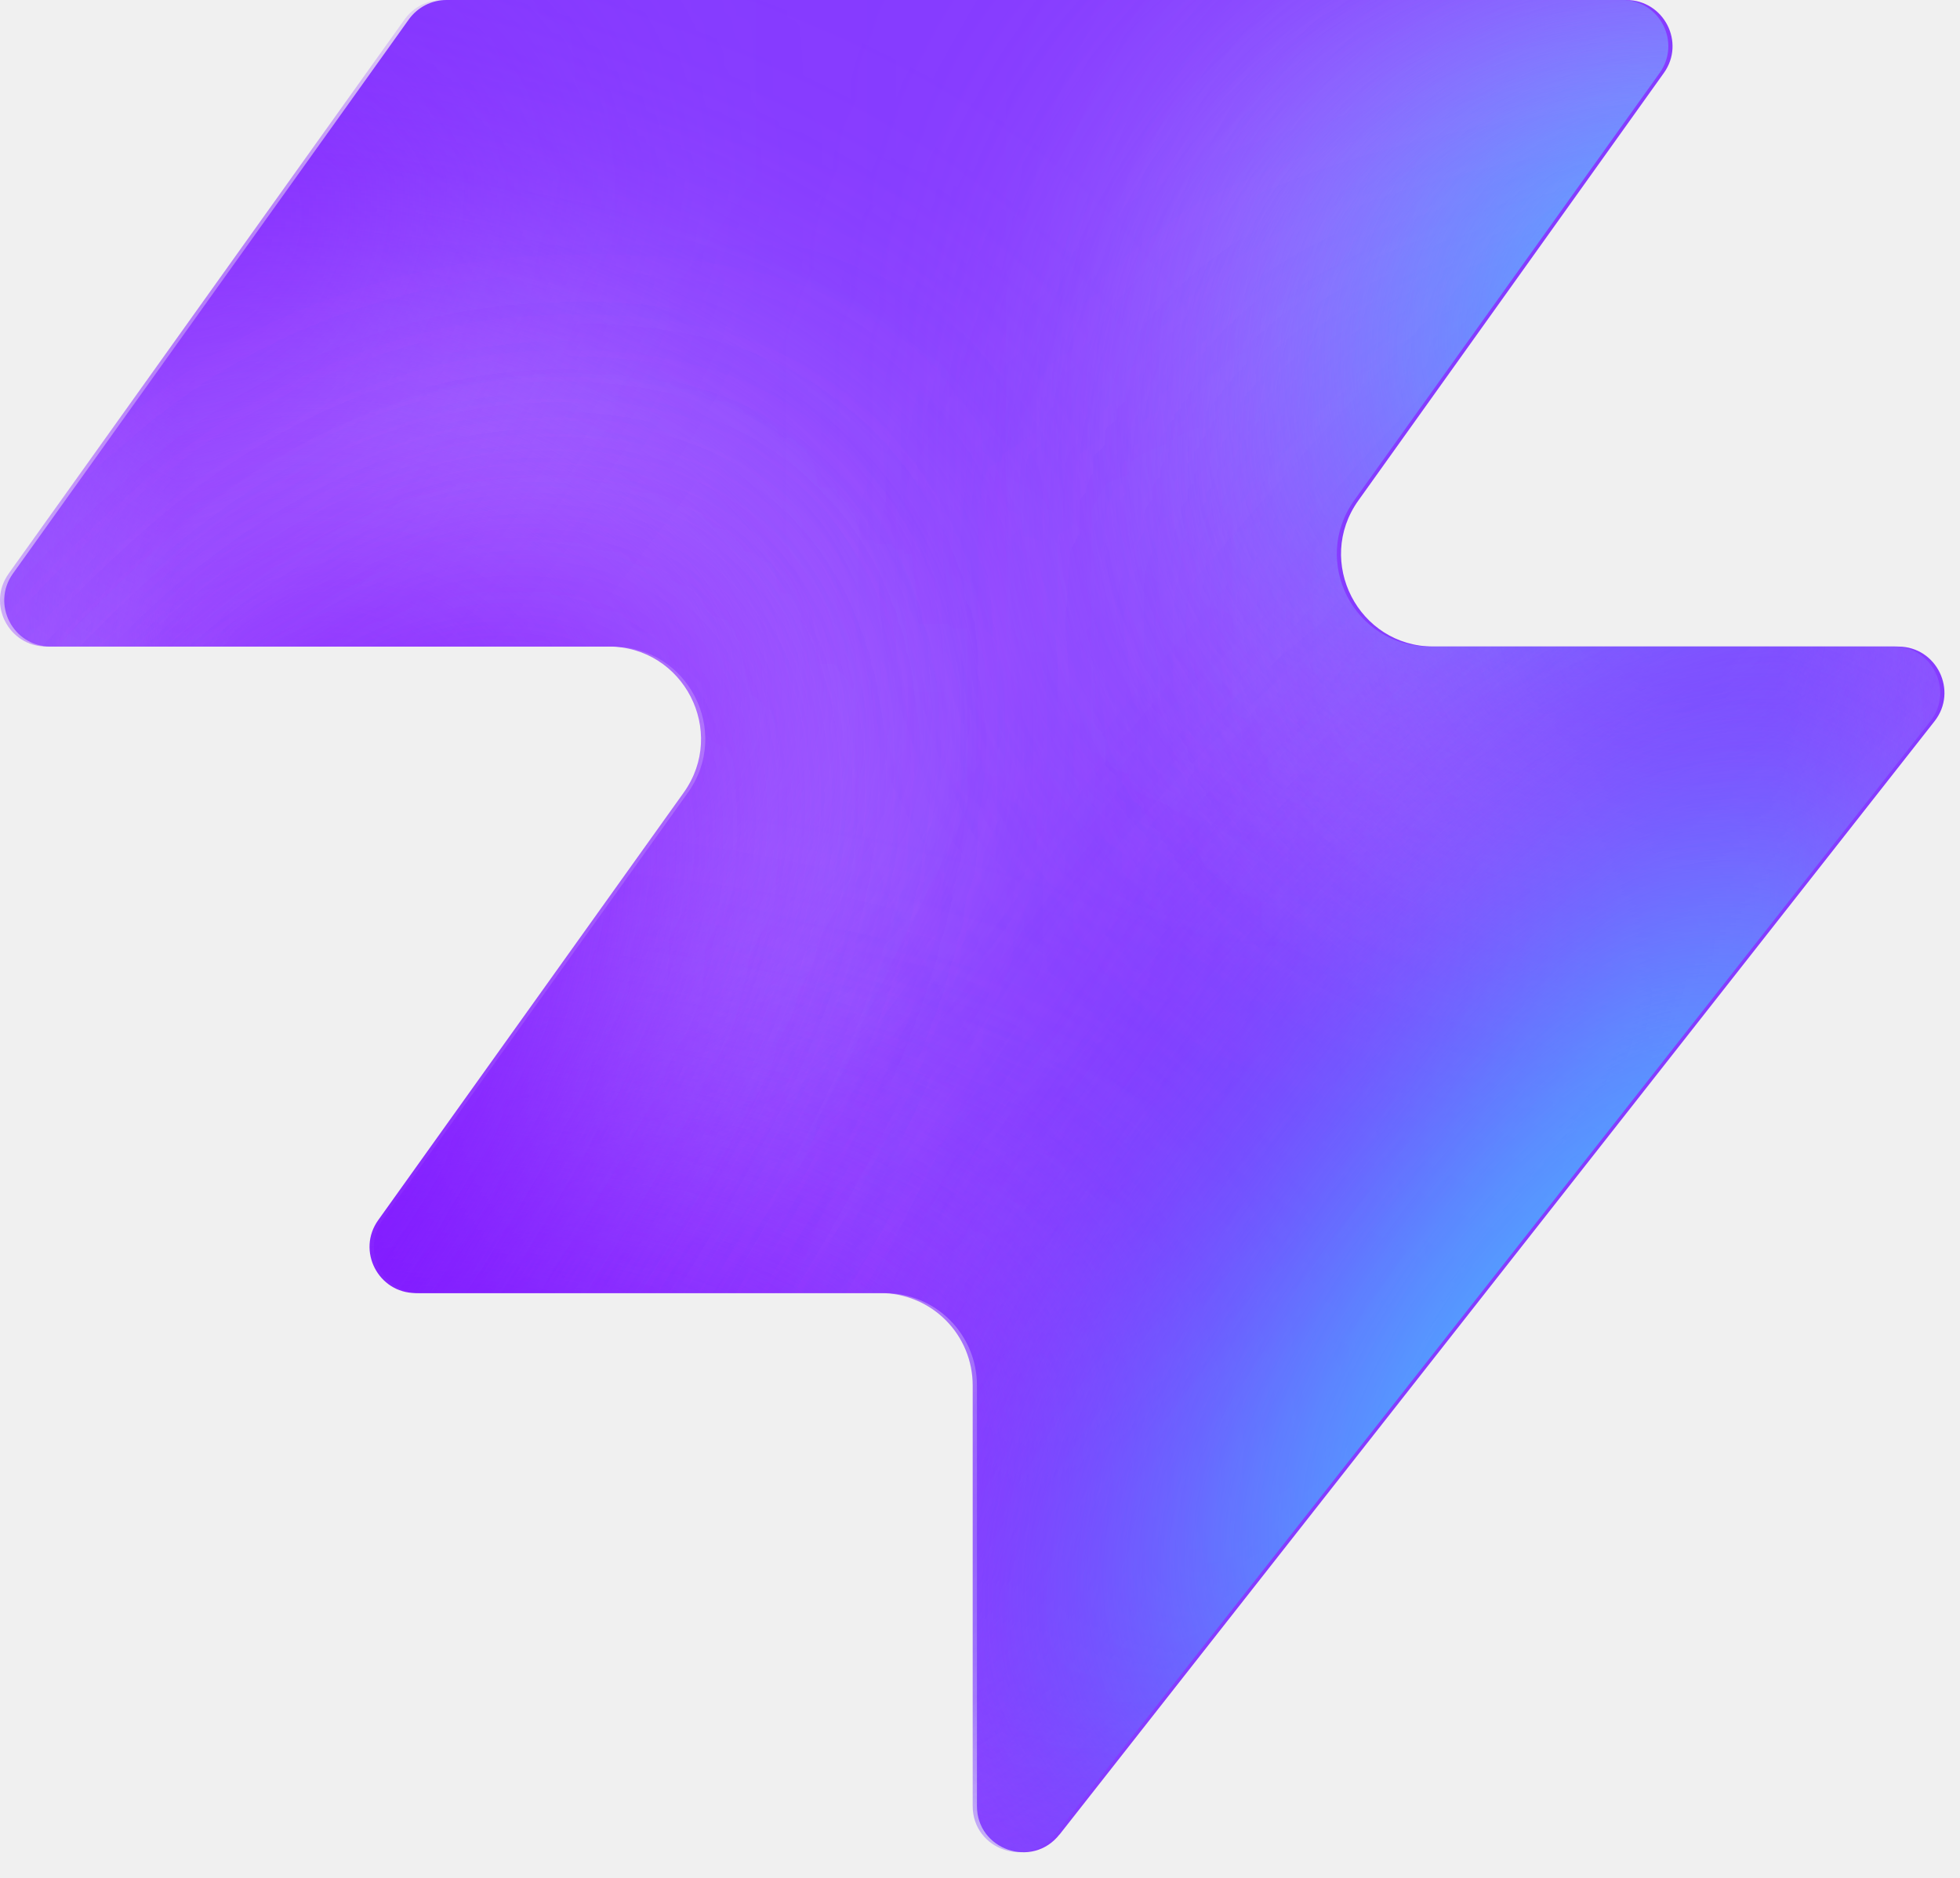
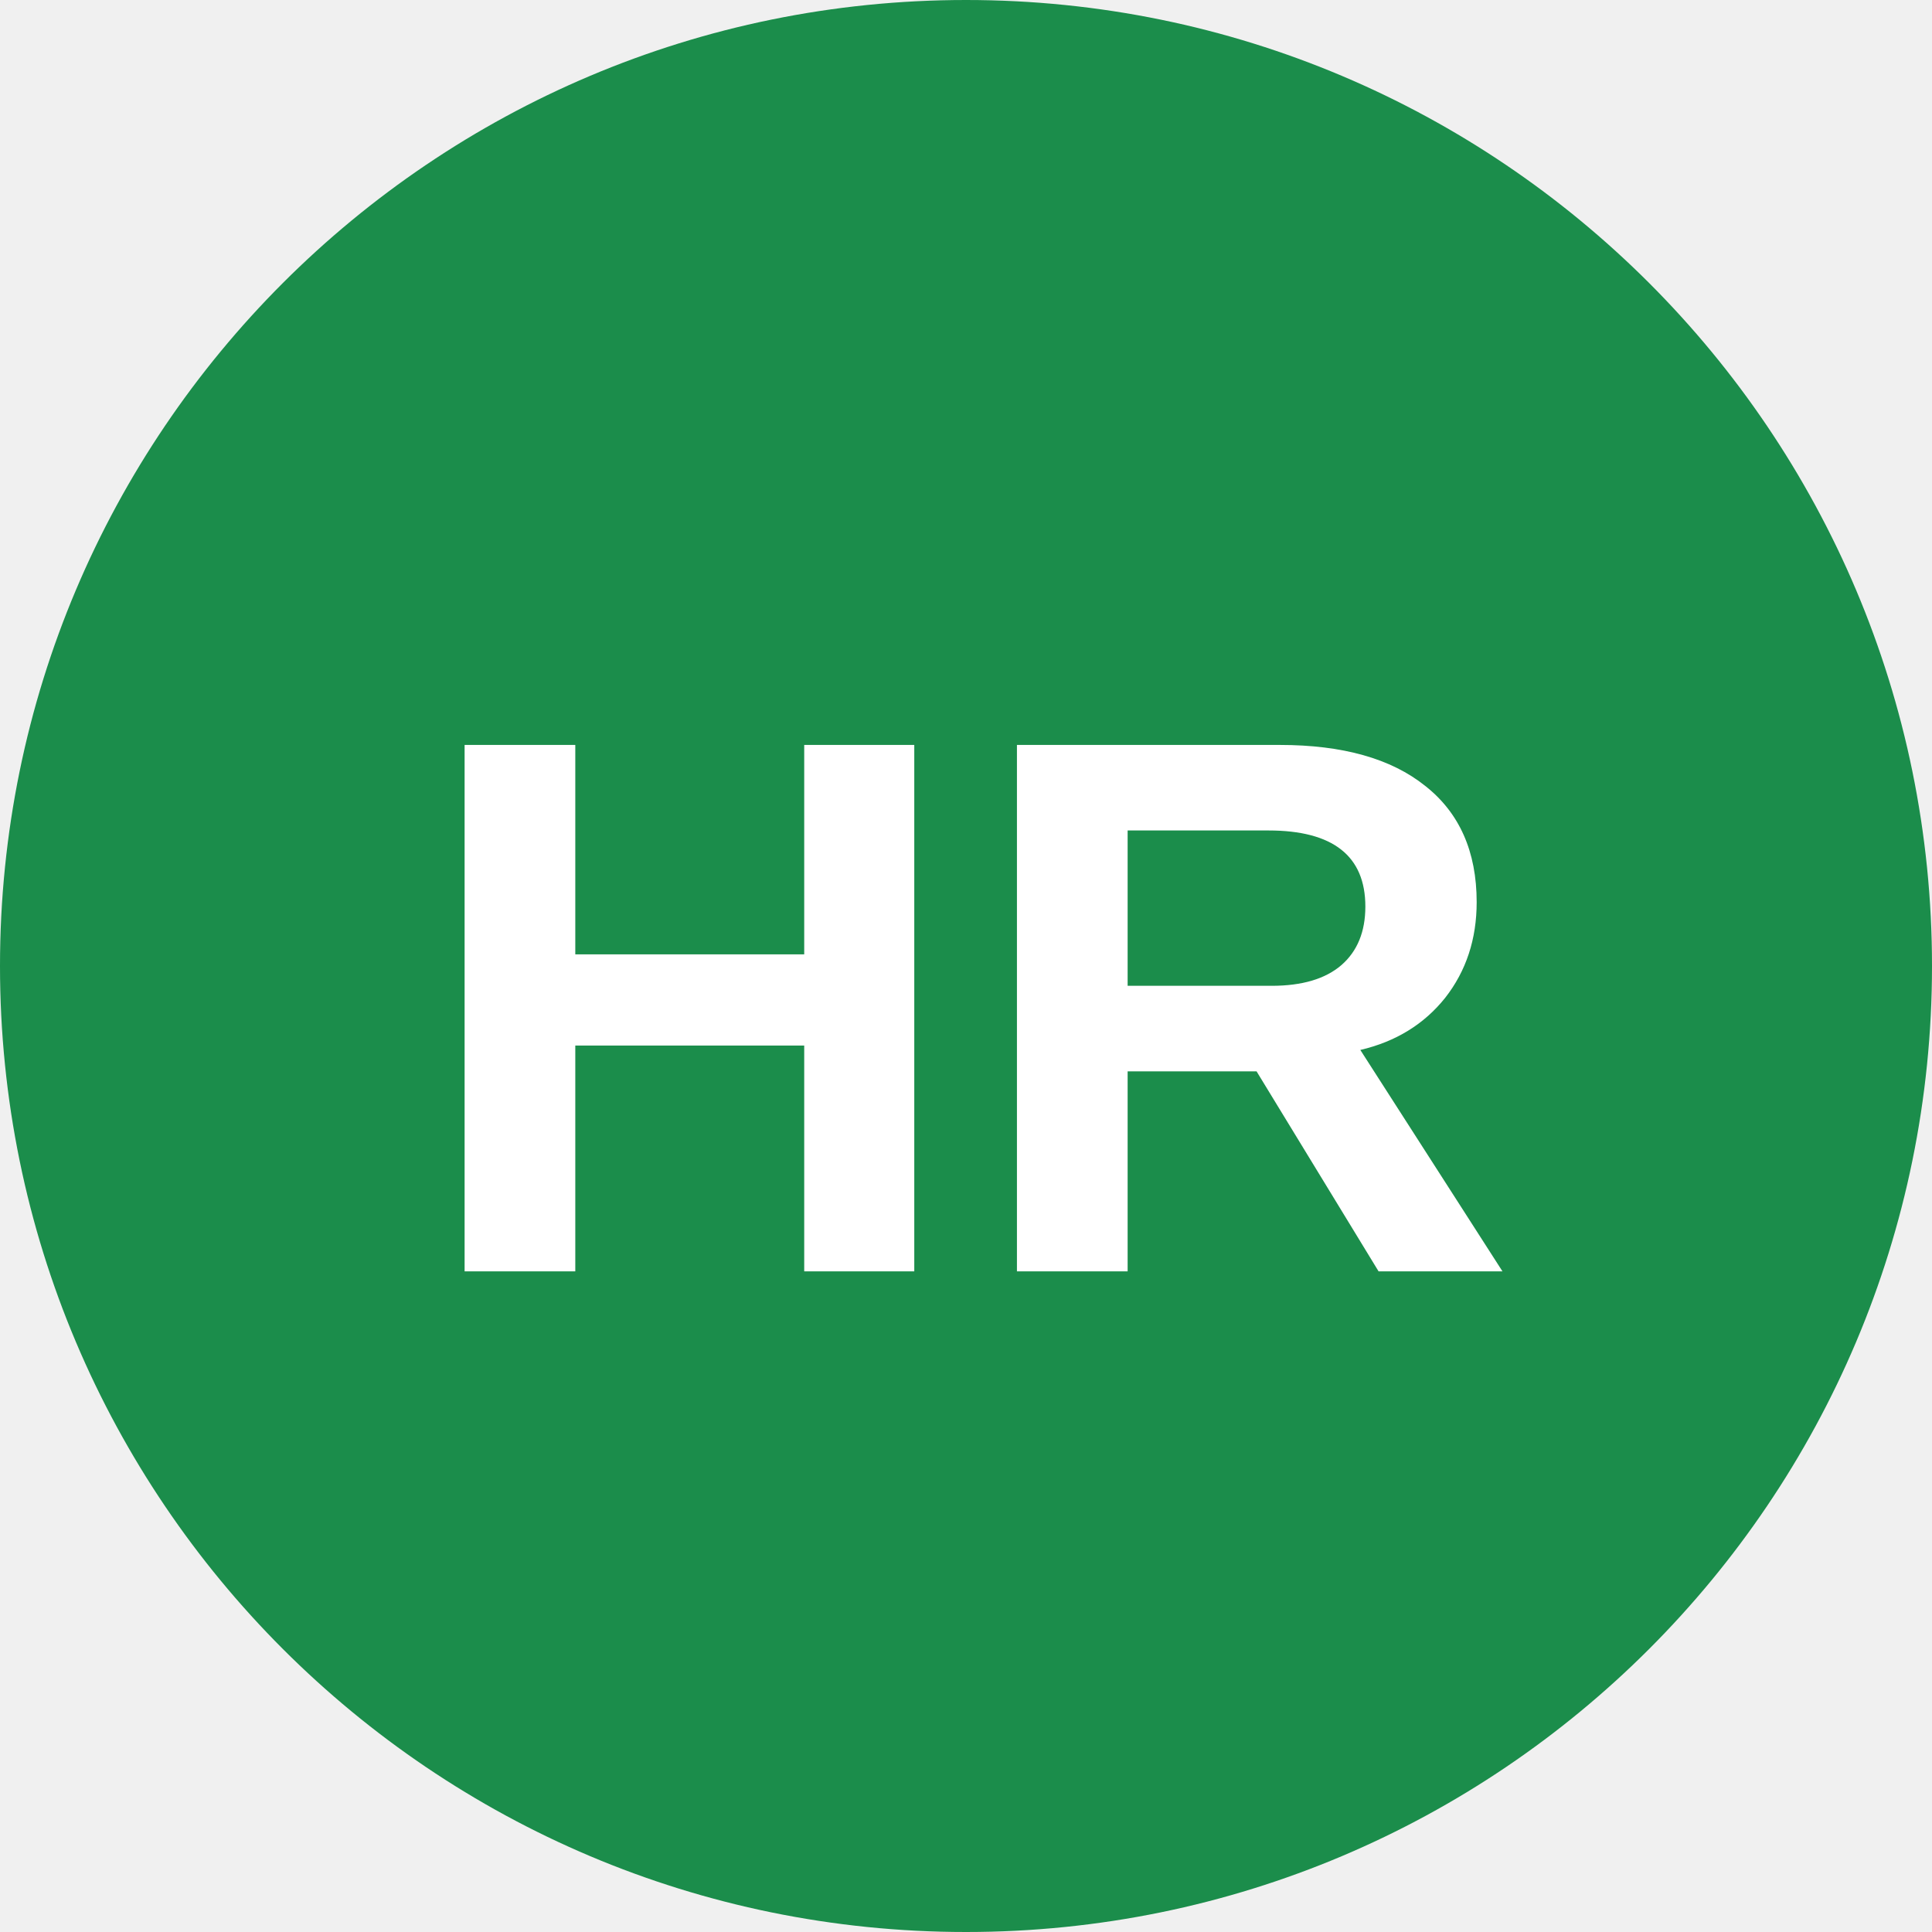
- <svg xmlns="http://www.w3.org/2000/svg" width="48" height="46" fill="none" viewBox="0 0 48 46">
-   <path fill="#863bff" d="M25.946 44.938c-.664.845-2.021.375-2.021-.698V33.937a2.26 2.26 0 0 0-2.262-2.262H10.287c-.92 0-1.456-1.04-.92-1.788l7.48-10.471c1.07-1.497 0-3.578-1.842-3.578H1.237c-.92 0-1.456-1.04-.92-1.788L10.013.474c.214-.297.556-.474.92-.474h28.894c.92 0 1.456 1.04.92 1.788l-7.48 10.471c-1.07 1.498 0 3.579 1.842 3.579h11.377c.943 0 1.473 1.088.89 1.83L25.947 44.94z" style="fill:#863bff;fill:color(display-p3 .525 .23 1);fill-opacity:1" />
-   <mask id="a" width="48" height="46" x="0" y="0" maskUnits="userSpaceOnUse" style="mask-type:alpha">
-     <path fill="#000" d="M25.842 44.938c-.664.844-2.021.375-2.021-.698V33.937a2.26 2.26 0 0 0-2.262-2.262H10.183c-.92 0-1.456-1.04-.92-1.788l7.48-10.471c1.07-1.498 0-3.579-1.842-3.579H1.133c-.92 0-1.456-1.04-.92-1.787L9.91.473c.214-.297.556-.474.92-.474h28.894c.92 0 1.456 1.04.92 1.788l-7.48 10.471c-1.07 1.498 0 3.578 1.842 3.578h11.377c.943 0 1.473 1.088.89 1.832L25.843 44.94z" style="fill:#000;fill-opacity:1" />
-   </mask>
-   <g mask="url(#a)">
-     <g filter="url(#b)">
-       <ellipse cx="5.508" cy="14.704" fill="#ede6ff" rx="5.508" ry="14.704" style="fill:#ede6ff;fill:color(display-p3 .927 .903 1);fill-opacity:1" transform="matrix(.00324 1 1 -.00324 -4.47 31.516)" />
-     </g>
-     <g filter="url(#c)">
-       <ellipse cx="10.399" cy="29.851" fill="#ede6ff" rx="10.399" ry="29.851" style="fill:#ede6ff;fill:color(display-p3 .927 .903 1);fill-opacity:1" transform="matrix(.00324 1 1 -.00324 -39.328 7.883)" />
-     </g>
-     <g filter="url(#d)">
-       <ellipse cx="5.508" cy="30.487" fill="#7e14ff" rx="5.508" ry="30.487" style="fill:#7e14ff;fill:color(display-p3 .492 .077 1);fill-opacity:1" transform="rotate(89.814 -25.913 -14.639)scale(1 -1)" />
-     </g>
-     <g filter="url(#e)">
-       <ellipse cx="5.508" cy="30.599" fill="#7e14ff" rx="5.508" ry="30.599" style="fill:#7e14ff;fill:color(display-p3 .492 .077 1);fill-opacity:1" transform="rotate(89.814 -32.644 -3.334)scale(1 -1)" />
-     </g>
-     <g filter="url(#f)">
-       <ellipse cx="5.508" cy="30.599" fill="#7e14ff" rx="5.508" ry="30.599" style="fill:#7e14ff;fill:color(display-p3 .492 .077 1);fill-opacity:1" transform="matrix(.00324 1 1 -.00324 -34.34 30.47)" />
-     </g>
-     <g filter="url(#g)">
-       <ellipse cx="14.072" cy="22.078" fill="#ede6ff" rx="14.072" ry="22.078" style="fill:#ede6ff;fill:color(display-p3 .927 .903 1);fill-opacity:1" transform="rotate(93.35 24.506 48.493)scale(-1 1)" />
-     </g>
-     <g filter="url(#h)">
-       <ellipse cx="3.47" cy="21.501" fill="#7e14ff" rx="3.47" ry="21.501" style="fill:#7e14ff;fill:color(display-p3 .492 .077 1);fill-opacity:1" transform="rotate(89.009 28.708 47.59)scale(-1 1)" />
-     </g>
-     <g filter="url(#i)">
-       <ellipse cx="3.47" cy="21.501" fill="#7e14ff" rx="3.47" ry="21.501" style="fill:#7e14ff;fill:color(display-p3 .492 .077 1);fill-opacity:1" transform="rotate(89.009 28.708 47.59)scale(-1 1)" />
-     </g>
-     <g filter="url(#j)">
-       <ellipse cx=".387" cy="8.972" fill="#7e14ff" rx="4.407" ry="29.108" style="fill:#7e14ff;fill:color(display-p3 .492 .077 1);fill-opacity:1" transform="rotate(39.51 .387 8.972)" />
-     </g>
-     <g filter="url(#k)">
-       <ellipse cx="47.523" cy="-6.092" fill="#7e14ff" rx="4.407" ry="29.108" style="fill:#7e14ff;fill:color(display-p3 .492 .077 1);fill-opacity:1" transform="rotate(37.892 47.523 -6.092)" />
-     </g>
-     <g filter="url(#l)">
-       <ellipse cx="41.412" cy="6.333" fill="#47bfff" rx="5.971" ry="9.665" style="fill:#47bfff;fill:color(display-p3 .28 .748 1);fill-opacity:1" transform="rotate(37.892 41.412 6.333)" />
-     </g>
-     <g filter="url(#m)">
-       <ellipse cx="-1.879" cy="38.332" fill="#7e14ff" rx="4.407" ry="29.108" style="fill:#7e14ff;fill:color(display-p3 .492 .077 1);fill-opacity:1" transform="rotate(37.892 -1.88 38.332)" />
-     </g>
-     <g filter="url(#n)">
-       <ellipse cx="-1.879" cy="38.332" fill="#7e14ff" rx="4.407" ry="29.108" style="fill:#7e14ff;fill:color(display-p3 .492 .077 1);fill-opacity:1" transform="rotate(37.892 -1.88 38.332)" />
-     </g>
-     <g filter="url(#o)">
-       <ellipse cx="35.651" cy="29.907" fill="#7e14ff" rx="4.407" ry="29.108" style="fill:#7e14ff;fill:color(display-p3 .492 .077 1);fill-opacity:1" transform="rotate(37.892 35.651 29.907)" />
-     </g>
-     <g filter="url(#p)">
-       <ellipse cx="38.418" cy="32.4" fill="#47bfff" rx="5.971" ry="15.297" style="fill:#47bfff;fill:color(display-p3 .28 .748 1);fill-opacity:1" transform="rotate(37.892 38.418 32.4)" />
-     </g>
-   </g>
-   <defs>
-     <filter id="b" width="60.045" height="41.654" x="-19.77" y="16.149" color-interpolation-filters="sRGB" filterUnits="userSpaceOnUse">
-       <feFlood flood-opacity="0" result="BackgroundImageFix" />
-       <feBlend in="SourceGraphic" in2="BackgroundImageFix" result="shape" />
-       <feGaussianBlur result="effect1_foregroundBlur_2002_17158" stdDeviation="7.659" />
-     </filter>
-     <filter id="c" width="90.34" height="51.437" x="-54.613" y="-7.533" color-interpolation-filters="sRGB" filterUnits="userSpaceOnUse">
-       <feFlood flood-opacity="0" result="BackgroundImageFix" />
-       <feBlend in="SourceGraphic" in2="BackgroundImageFix" result="shape" />
-       <feGaussianBlur result="effect1_foregroundBlur_2002_17158" stdDeviation="7.659" />
-     </filter>
-     <filter id="d" width="79.355" height="29.4" x="-49.64" y="2.03" color-interpolation-filters="sRGB" filterUnits="userSpaceOnUse">
-       <feFlood flood-opacity="0" result="BackgroundImageFix" />
-       <feBlend in="SourceGraphic" in2="BackgroundImageFix" result="shape" />
-       <feGaussianBlur result="effect1_foregroundBlur_2002_17158" stdDeviation="4.596" />
-     </filter>
-     <filter id="e" width="79.579" height="29.4" x="-45.045" y="20.029" color-interpolation-filters="sRGB" filterUnits="userSpaceOnUse">
-       <feFlood flood-opacity="0" result="BackgroundImageFix" />
-       <feBlend in="SourceGraphic" in2="BackgroundImageFix" result="shape" />
-       <feGaussianBlur result="effect1_foregroundBlur_2002_17158" stdDeviation="4.596" />
-     </filter>
-     <filter id="f" width="79.579" height="29.4" x="-43.513" y="21.178" color-interpolation-filters="sRGB" filterUnits="userSpaceOnUse">
-       <feFlood flood-opacity="0" result="BackgroundImageFix" />
-       <feBlend in="SourceGraphic" in2="BackgroundImageFix" result="shape" />
-       <feGaussianBlur result="effect1_foregroundBlur_2002_17158" stdDeviation="4.596" />
-     </filter>
-     <filter id="g" width="74.749" height="58.852" x="15.756" y="-17.901" color-interpolation-filters="sRGB" filterUnits="userSpaceOnUse">
-       <feFlood flood-opacity="0" result="BackgroundImageFix" />
-       <feBlend in="SourceGraphic" in2="BackgroundImageFix" result="shape" />
-       <feGaussianBlur result="effect1_foregroundBlur_2002_17158" stdDeviation="7.659" />
-     </filter>
-     <filter id="h" width="61.377" height="25.362" x="23.548" y="2.284" color-interpolation-filters="sRGB" filterUnits="userSpaceOnUse">
-       <feFlood flood-opacity="0" result="BackgroundImageFix" />
-       <feBlend in="SourceGraphic" in2="BackgroundImageFix" result="shape" />
-       <feGaussianBlur result="effect1_foregroundBlur_2002_17158" stdDeviation="4.596" />
-     </filter>
-     <filter id="i" width="61.377" height="25.362" x="23.548" y="2.284" color-interpolation-filters="sRGB" filterUnits="userSpaceOnUse">
-       <feFlood flood-opacity="0" result="BackgroundImageFix" />
-       <feBlend in="SourceGraphic" in2="BackgroundImageFix" result="shape" />
-       <feGaussianBlur result="effect1_foregroundBlur_2002_17158" stdDeviation="4.596" />
-     </filter>
-     <filter id="j" width="56.045" height="63.649" x="-27.636" y="-22.853" color-interpolation-filters="sRGB" filterUnits="userSpaceOnUse">
-       <feFlood flood-opacity="0" result="BackgroundImageFix" />
-       <feBlend in="SourceGraphic" in2="BackgroundImageFix" result="shape" />
-       <feGaussianBlur result="effect1_foregroundBlur_2002_17158" stdDeviation="4.596" />
-     </filter>
-     <filter id="k" width="54.814" height="64.646" x="20.116" y="-38.415" color-interpolation-filters="sRGB" filterUnits="userSpaceOnUse">
-       <feFlood flood-opacity="0" result="BackgroundImageFix" />
-       <feBlend in="SourceGraphic" in2="BackgroundImageFix" result="shape" />
-       <feGaussianBlur result="effect1_foregroundBlur_2002_17158" stdDeviation="4.596" />
-     </filter>
-     <filter id="l" width="33.541" height="35.313" x="24.641" y="-11.323" color-interpolation-filters="sRGB" filterUnits="userSpaceOnUse">
-       <feFlood flood-opacity="0" result="BackgroundImageFix" />
-       <feBlend in="SourceGraphic" in2="BackgroundImageFix" result="shape" />
-       <feGaussianBlur result="effect1_foregroundBlur_2002_17158" stdDeviation="4.596" />
-     </filter>
-     <filter id="m" width="54.814" height="64.646" x="-29.286" y="6.009" color-interpolation-filters="sRGB" filterUnits="userSpaceOnUse">
-       <feFlood flood-opacity="0" result="BackgroundImageFix" />
-       <feBlend in="SourceGraphic" in2="BackgroundImageFix" result="shape" />
-       <feGaussianBlur result="effect1_foregroundBlur_2002_17158" stdDeviation="4.596" />
-     </filter>
-     <filter id="n" width="54.814" height="64.646" x="-29.286" y="6.009" color-interpolation-filters="sRGB" filterUnits="userSpaceOnUse">
-       <feFlood flood-opacity="0" result="BackgroundImageFix" />
-       <feBlend in="SourceGraphic" in2="BackgroundImageFix" result="shape" />
-       <feGaussianBlur result="effect1_foregroundBlur_2002_17158" stdDeviation="4.596" />
-     </filter>
-     <filter id="o" width="54.814" height="64.646" x="8.244" y="-2.416" color-interpolation-filters="sRGB" filterUnits="userSpaceOnUse">
-       <feFlood flood-opacity="0" result="BackgroundImageFix" />
-       <feBlend in="SourceGraphic" in2="BackgroundImageFix" result="shape" />
-       <feGaussianBlur result="effect1_foregroundBlur_2002_17158" stdDeviation="4.596" />
-     </filter>
-     <filter id="p" width="39.409" height="43.623" x="18.713" y="10.588" color-interpolation-filters="sRGB" filterUnits="userSpaceOnUse">
-       <feFlood flood-opacity="0" result="BackgroundImageFix" />
-       <feBlend in="SourceGraphic" in2="BackgroundImageFix" result="shape" />
-       <feGaussianBlur result="effect1_foregroundBlur_2002_17158" stdDeviation="4.596" />
-     </filter>
-   </defs>
+ <svg xmlns="http://www.w3.org/2000/svg" width="48" height="48" viewBox="0 0 48 48">
+   <circle cx="24" cy="24" r="24" fill="#1b8d4b" />
+   <text x="24" y="25" text-anchor="middle" dominant-baseline="central" fill="#fff" font-family="Arial,Helvetica,sans-serif" font-weight="900" font-size="19">HR</text>
</svg>
